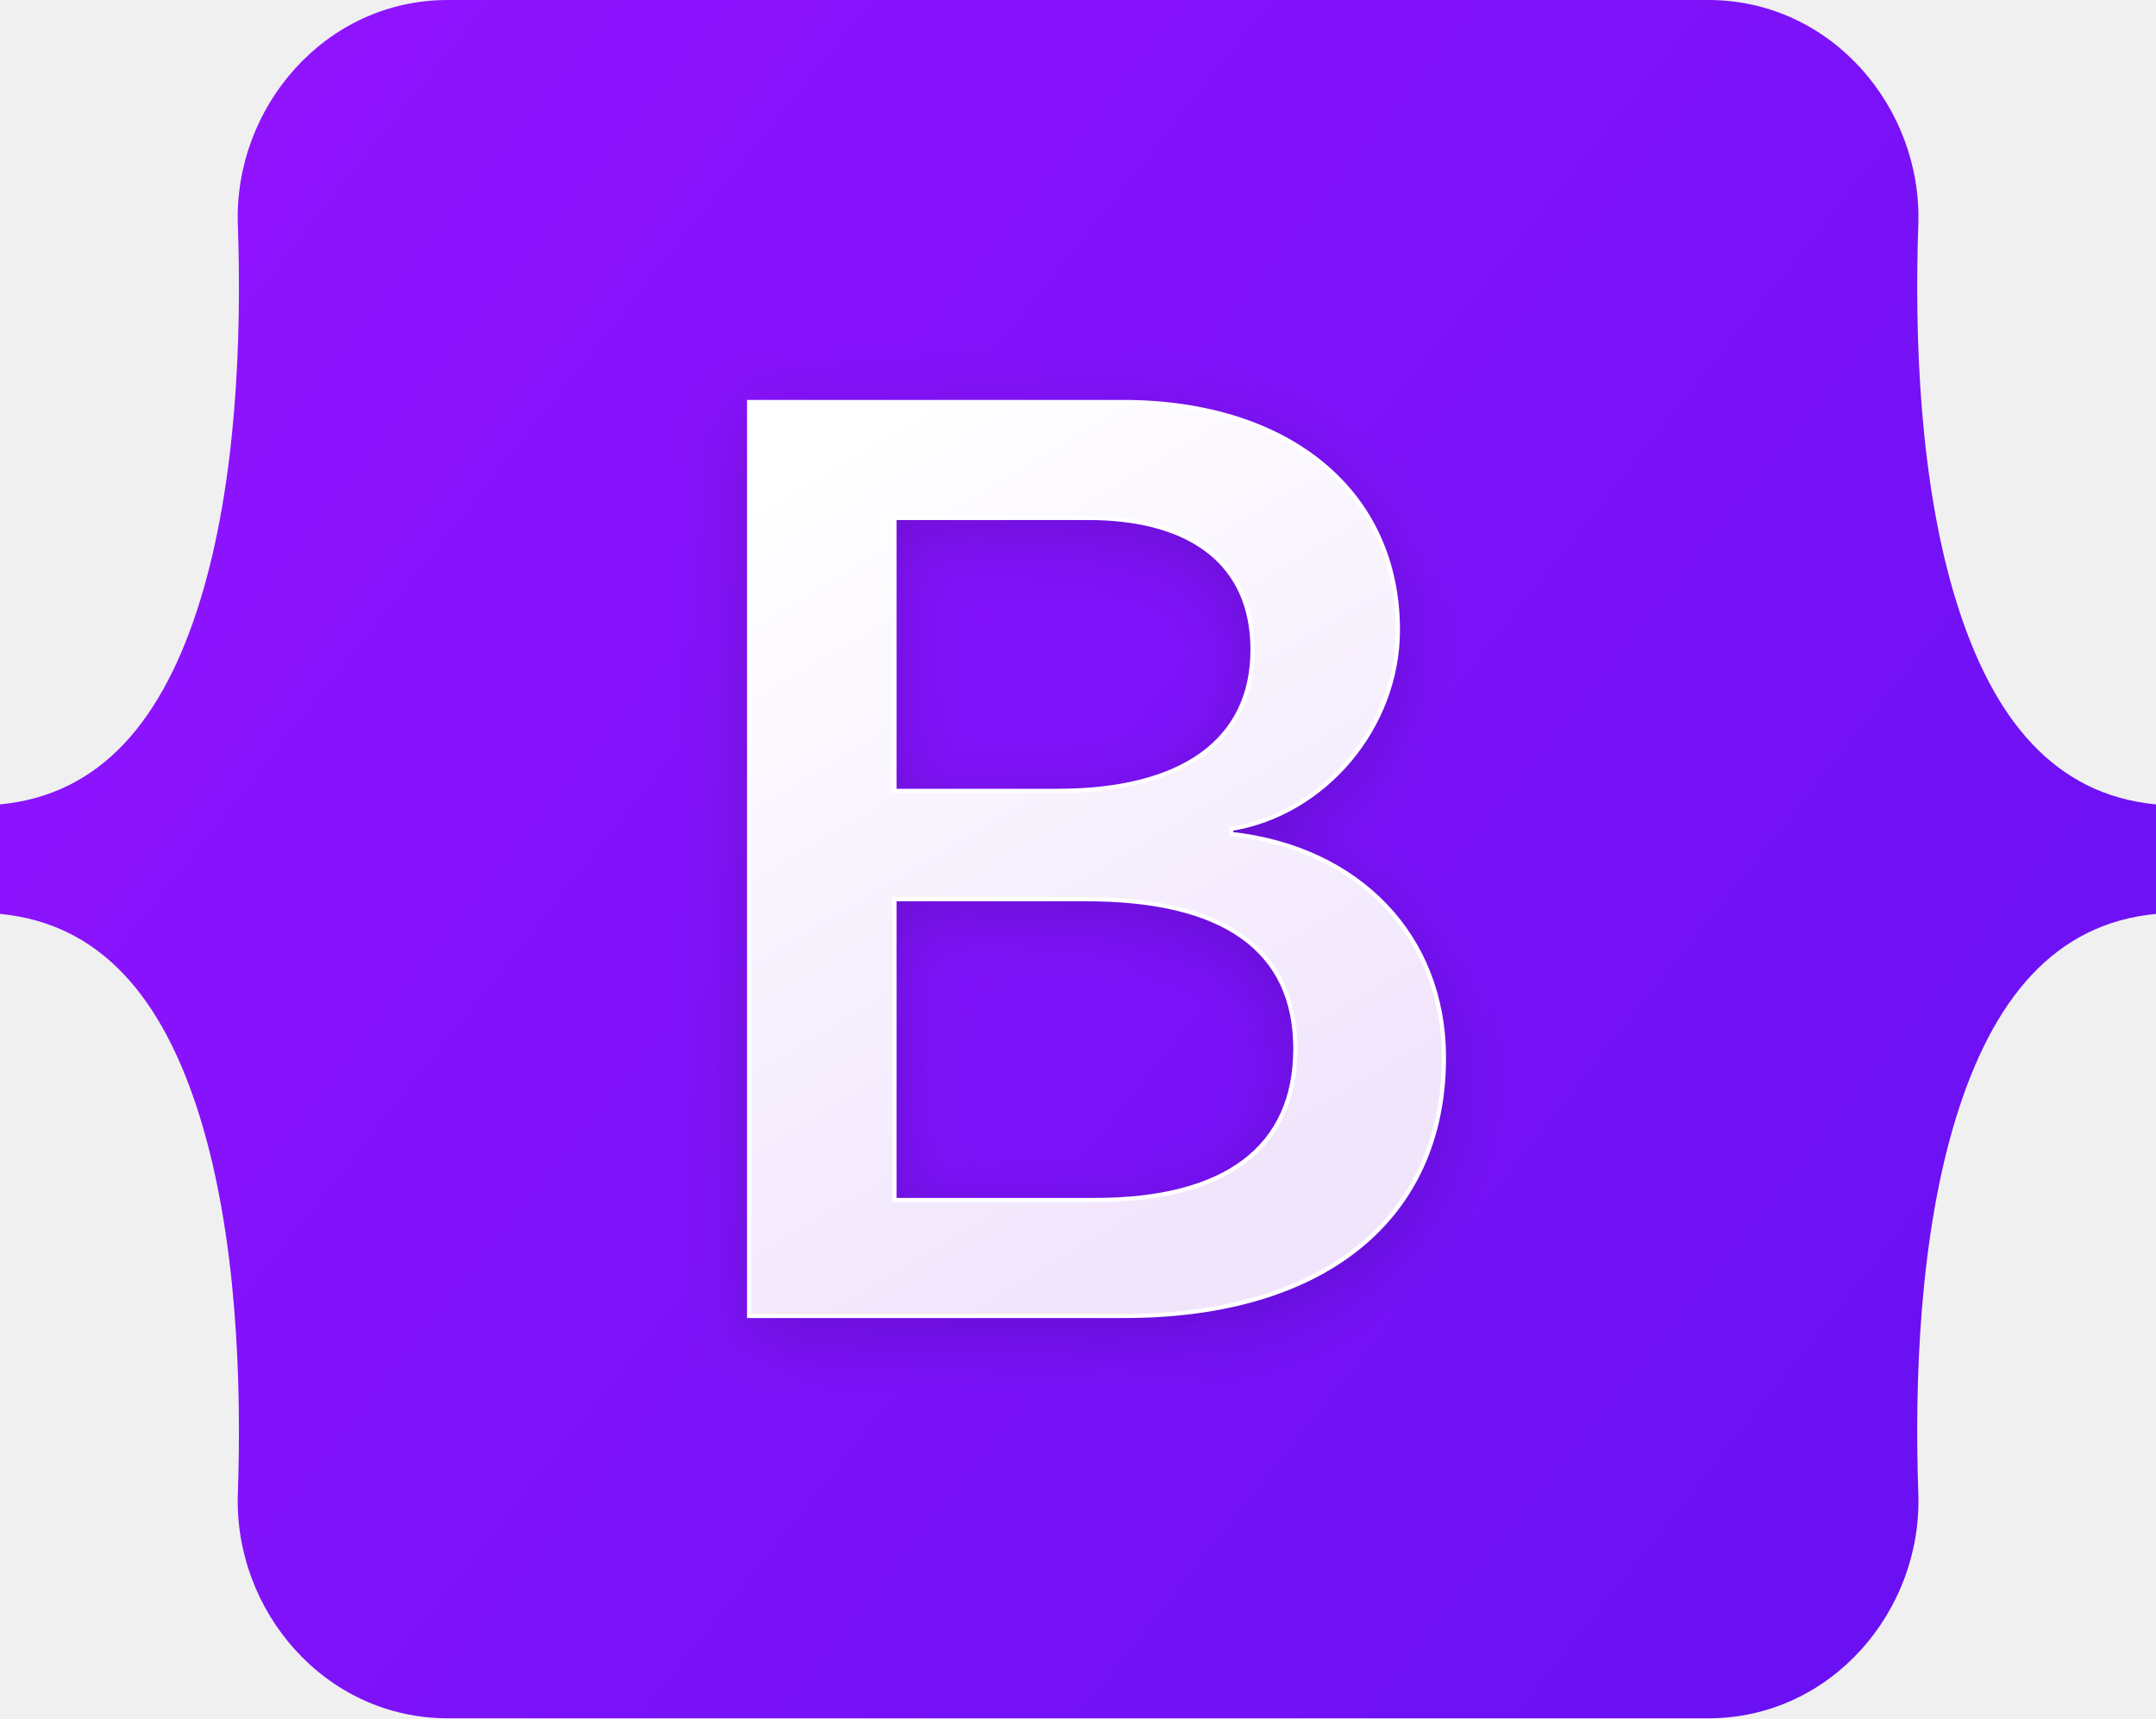
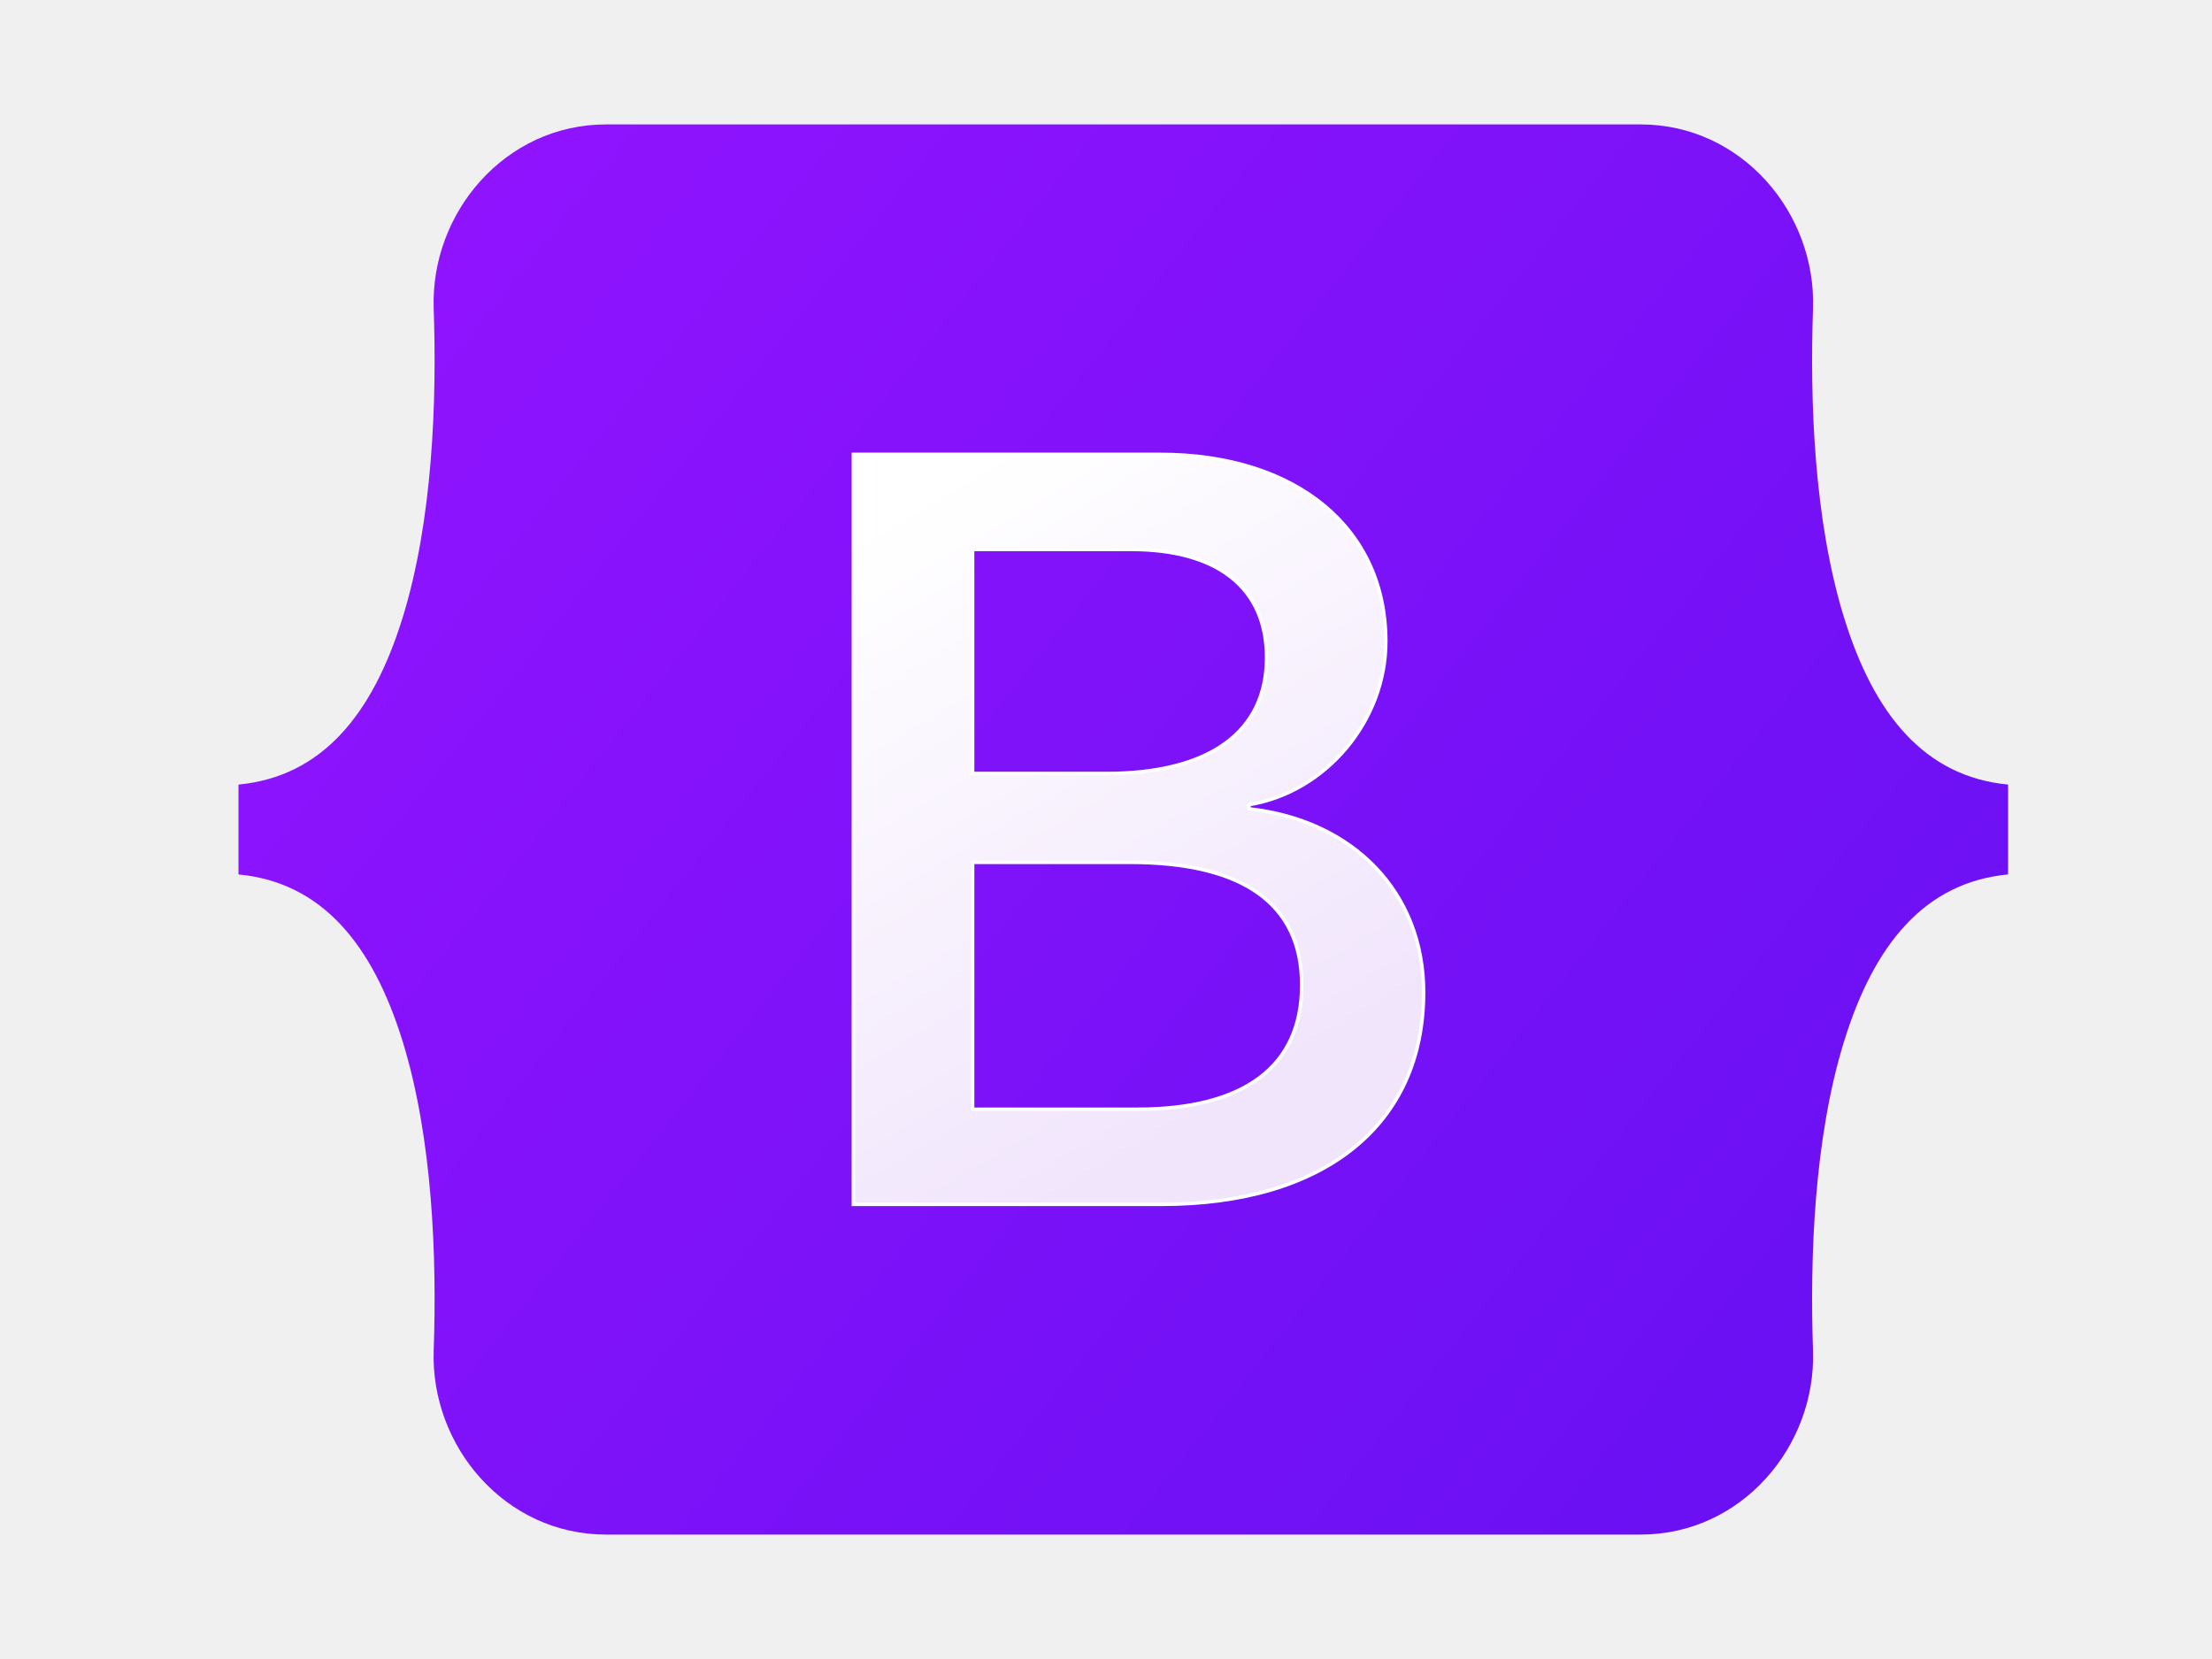
- <svg xmlns="http://www.w3.org/2000/svg" width="512" height="408">
+ <svg xmlns="http://www.w3.org/2000/svg" version="1.1" width="640" height="480" viewBox="0 0 640 480" xml:space="preserve">
  <defs>
-     <linearGradient id="bs-logo-a" x1="76.079" x2="523.48" y1="10.798" y2="365.945" gradientUnits="userSpaceOnUse">
-       <stop stop-color="#9013fe" />
-       <stop offset="1" stop-color="#6610f2" />
-     </linearGradient>
-     <linearGradient id="bs-logo-b" x1="193.508" x2="293.514" y1="109.74" y2="278.872" gradientUnits="userSpaceOnUse">
-       <stop stop-color="#fff" />
-       <stop offset="1" stop-color="#f1e5fc" />
-     </linearGradient>
-     <filter id="bs-logo-c" width="197" height="249" x="161.901" y="83.457" color-interpolation-filters="sRGB" filterUnits="userSpaceOnUse">
-       <feFlood flood-opacity="0" result="BackgroundImageFix" />
-       <feColorMatrix in="SourceAlpha" values="0 0 0 0 0 0 0 0 0 0 0 0 0 0 0 0 0 0 127 0" />
-       <feOffset dy="4" />
-       <feGaussianBlur stdDeviation="8" />
-       <feColorMatrix values="0 0 0 0 0 0 0 0 0 0 0 0 0 0 0 0 0 0 0.15 0" />
-       <feBlend in2="BackgroundImageFix" result="effect1_dropShadow" />
-       <feBlend in="SourceGraphic" in2="effect1_dropShadow" result="shape" />
-     </filter>
-   </defs>
-   <path fill="url(#bs-logo-a)" d="M56.481 53.32C55.515 25.58 77.128 0 106.342 0h299.353c29.214 0 50.827 25.58 49.861 53.32-.928 26.647.277 61.165 8.964 89.31 8.715 28.232 23.411 46.077 47.48 48.37v26c-24.069 2.293-38.765 20.138-47.48 48.37-8.687 28.145-9.892 62.663-8.964 89.311.966 27.739-20.647 53.319-49.861 53.319H106.342c-29.214 0-50.827-25.58-49.86-53.319.927-26.648-.278-61.166-8.966-89.311C38.802 237.138 24.07 219.293 0 217v-26c24.069-2.293 38.802-20.138 47.516-48.37 8.688-28.145 9.893-62.663 8.965-89.31z" />
-   <path fill="url(#bs-logo-b)" filter="url(#bs-logo-c)" stroke="#fff" d="M267.103 312.457c47.297 0 75.798-23.158 75.798-61.355 0-28.873-20.336-49.776-50.532-53.085v-1.203c22.185-3.609 39.594-24.211 39.594-47.219 0-32.783-25.882-54.138-65.322-54.138h-88.74v217h89.202zm-54.692-189.48h45.911c24.958 0 39.131 11.128 39.131 31.279 0 21.505-16.484 33.535-46.372 33.535h-38.67v-64.814zm0 161.961v-71.431h45.602c32.661 0 49.608 12.03 49.608 35.49 0 23.459-16.484 35.941-47.605 35.941h-47.605z" />
+ </defs>
+   <g transform="matrix(1 0 0 1 325 240)">
+     <g style="">
+       <g transform="matrix(1 0 0 1 0 0)">
+         <linearGradient id="SVGID_bs-logo-a_5" gradientUnits="userSpaceOnUse" gradientTransform="matrix(1 0 0 1 0 0)" x1="76.079" y1="10.798" x2="523.48" y2="365.945">
+           <stop offset="0%" style="stop-color:rgb(144,19,254);stop-opacity: 1" />
+           <stop offset="100%" style="stop-color:rgb(102,16,242);stop-opacity: 1" />
+         </linearGradient>
+         <path style="stroke: none; stroke-width: 1; stroke-dasharray: none; stroke-linecap: butt; stroke-dashoffset: 0; stroke-linejoin: miter; stroke-miterlimit: 4; fill: url(#SVGID_bs-logo-a_5); fill-rule: nonzero; opacity: 1;" transform=" translate(-256, -204)" d="M 56.481 53.32 C 55.515 25.58 77.128 0 106.342 0 h 299.353 c 29.214 0 50.827 25.58 49.861 53.32 c -0.928 26.647 0.277 61.165 8.964 89.31 c 8.715 28.232 23.411 46.077 47.48 48.37 v 26 c -24.069 2.293 -38.765 20.138 -47.48 48.37 c -8.687 28.145 -9.892 62.663 -8.964 89.311 c 0.966 27.739 -20.647 53.319 -49.861 53.319 H 106.342 c -29.214 0 -50.827 -25.58 -49.86 -53.319 c 0.927 -26.648 -0.278 -61.166 -8.966 -89.311 C 38.802 237.138 24.07 219.293 0 217 v -26 c 24.069 -2.293 38.802 -20.138 47.516 -48.37 c 8.688 -28.145 9.893 -62.663 8.965 -89.31 z" stroke-linecap="round" />
+       </g>
+       <g transform="matrix(1 0 0 1 4.4 -0.04)">
+         <linearGradient id="SVGID_bs-logo-b_6" gradientUnits="userSpaceOnUse" gradientTransform="matrix(1 0 0 1 0 0)" x1="193.508" y1="109.74" x2="293.514" y2="278.872">
+           <stop offset="0%" style="stop-color:rgb(255,255,255);stop-opacity: 1" />
+           <stop offset="100%" style="stop-color:rgb(241,229,252);stop-opacity: 1" />
+         </linearGradient>
+         <path style="stroke: rgb(255,255,255); stroke-width: 1; stroke-dasharray: none; stroke-linecap: butt; stroke-dashoffset: 0; stroke-linejoin: miter; stroke-miterlimit: 4; fill: url(#SVGID_bs-logo-b_6); fill-rule: nonzero; opacity: 1;" transform=" translate(-260.4, -203.96)" d="M 267.103 312.457 c 47.297 0 75.798 -23.158 75.798 -61.355 c 0 -28.873 -20.336 -49.776 -50.532 -53.085 v -1.203 c 22.185 -3.609 39.594 -24.211 39.594 -47.219 c 0 -32.783 -25.882 -54.138 -65.322 -54.138 h -88.74 v 217 h 89.202 z m -54.692 -189.48 h 45.911 c 24.958 0 39.131 11.128 39.131 31.279 c 0 21.505 -16.484 33.535 -46.372 33.535 h -38.67 v -64.814 z m 0 161.961 v -71.431 h 45.602 c 32.661 0 49.608 12.03 49.608 35.49 c 0 23.459 -16.484 35.941 -47.605 35.941 h -47.605 z" stroke-linecap="round" />
+       </g>
+     </g>
+   </g>
</svg>
